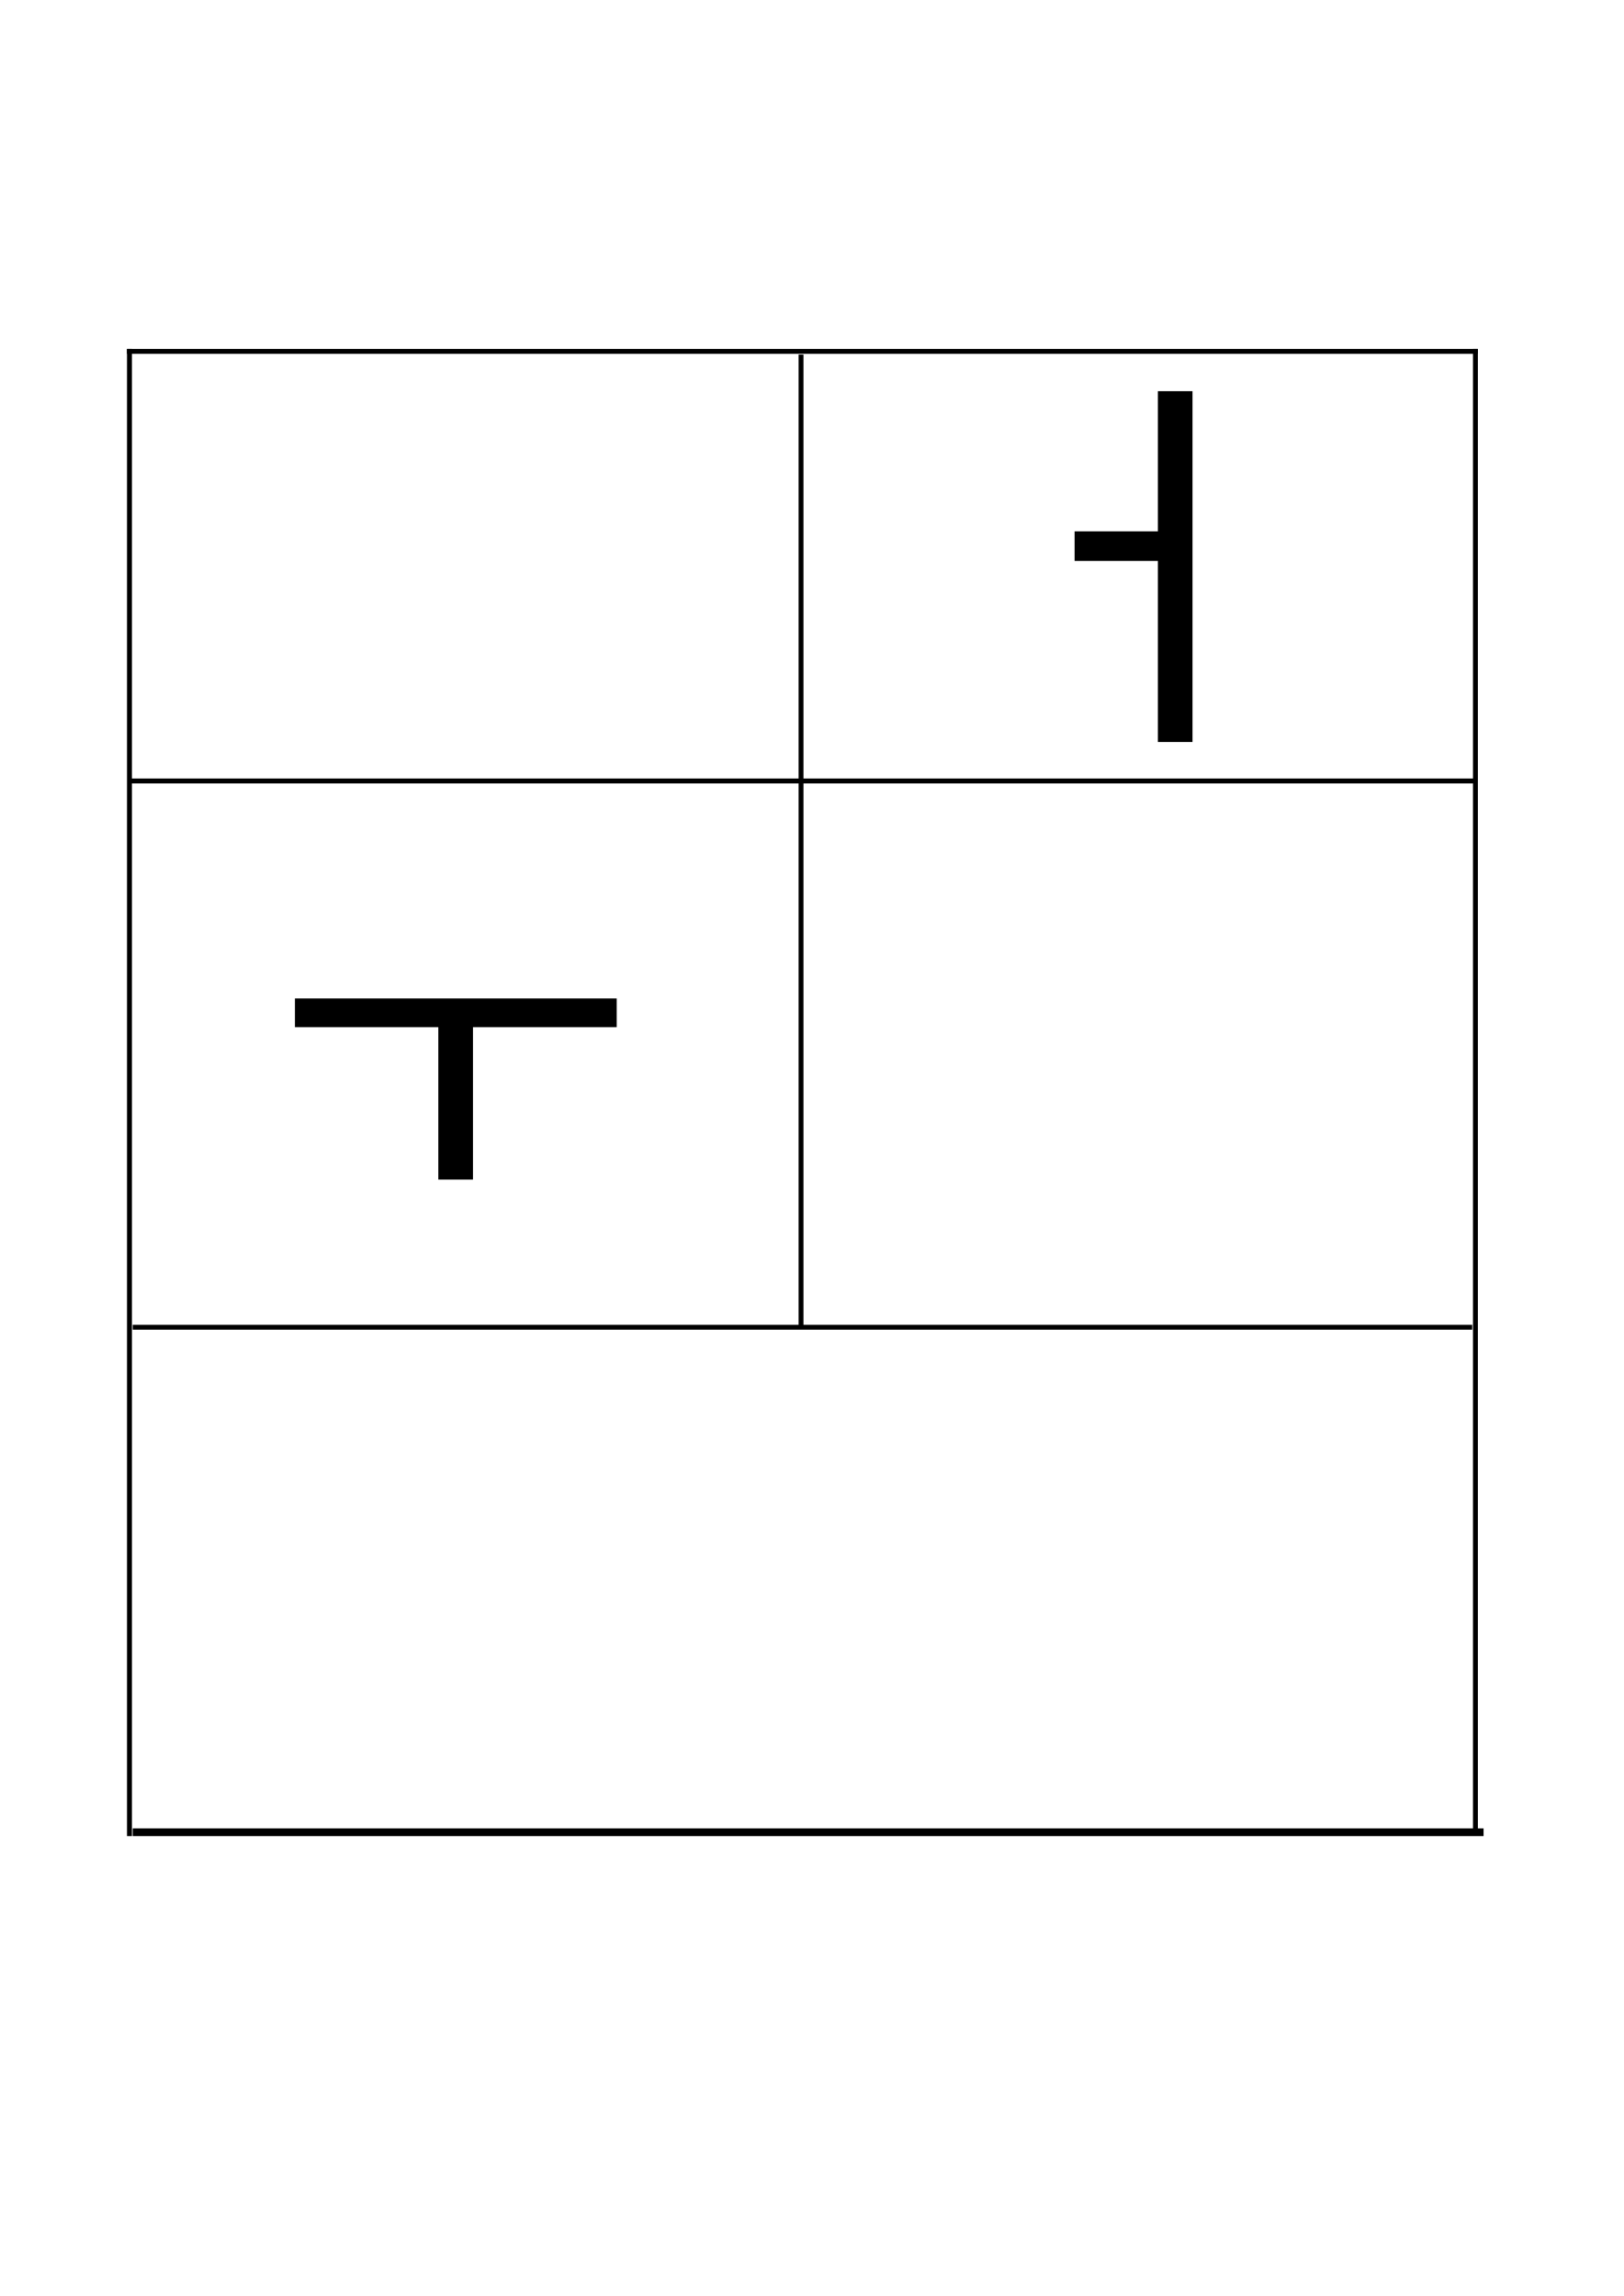
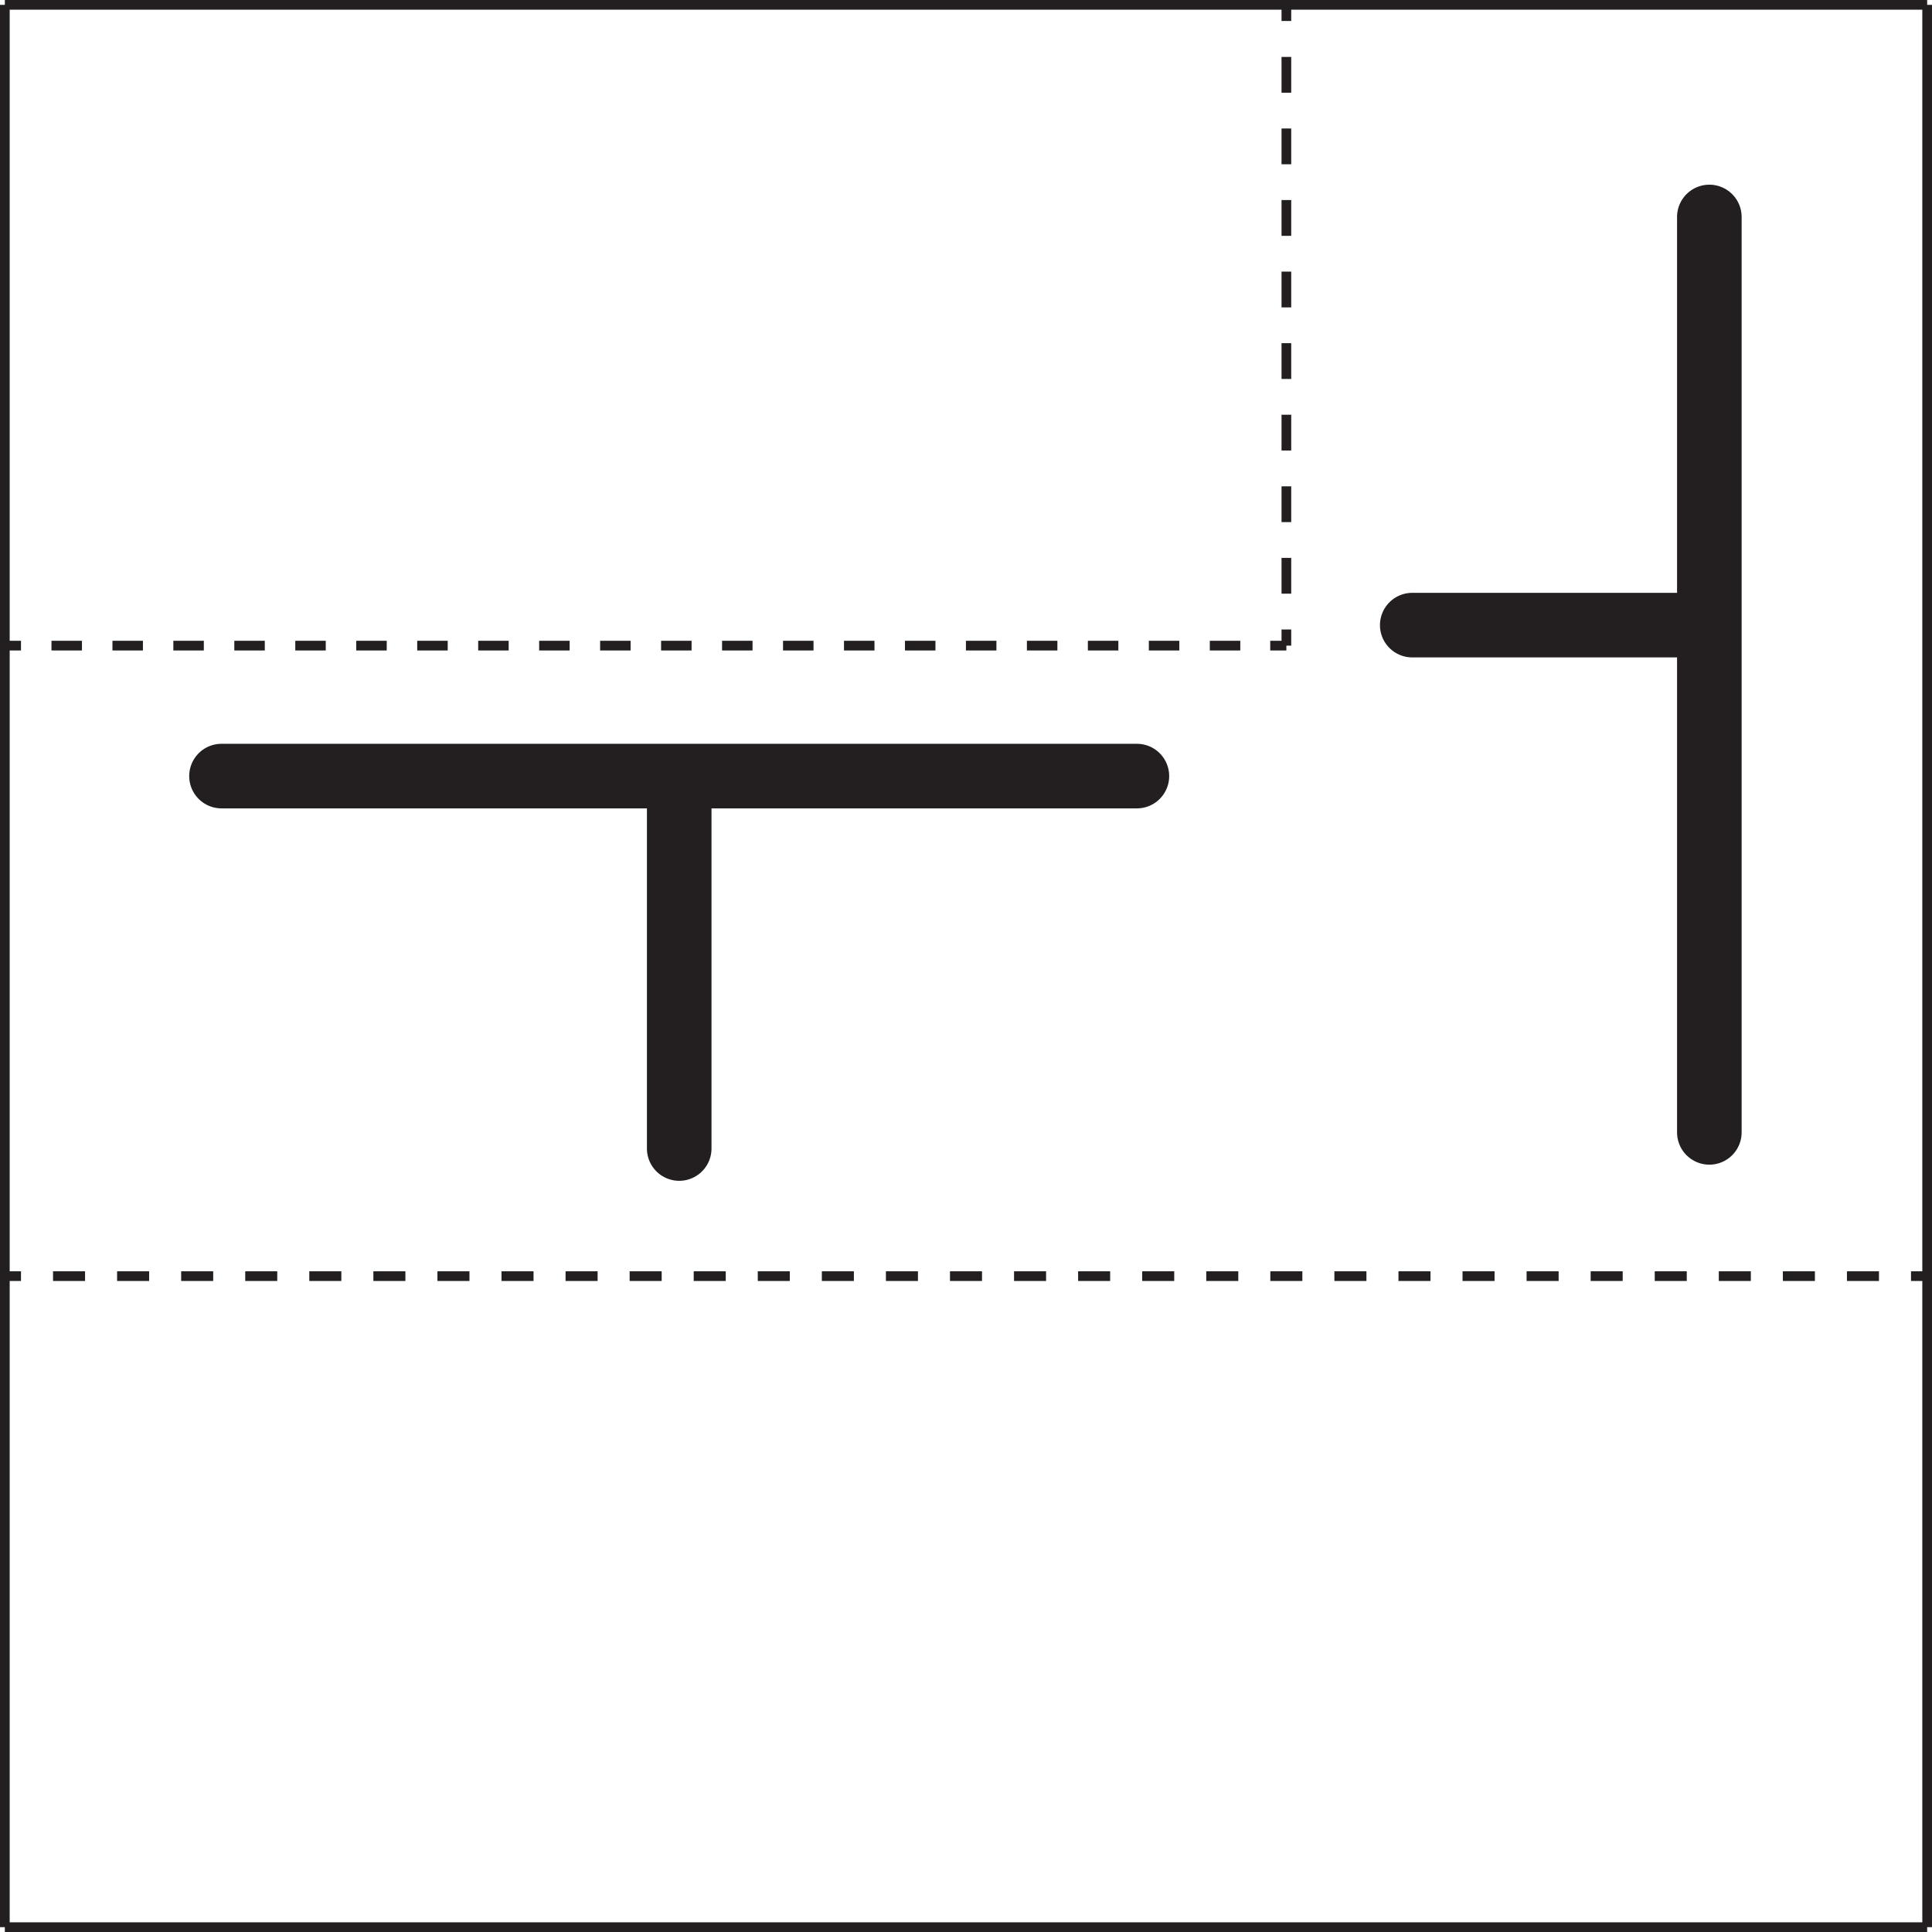
- <svg xmlns="http://www.w3.org/2000/svg" width="210mm" height="297mm" viewBox="0 0 210 297" version="1.1" id="svg5">
-   <defs id="defs2">
-     <rect x="393.647" y="171.09" width="212.82" height="228.12" id="rect3089" />
-     <rect x="65.376" y="383.91" width="247.594" height="235.075" id="rect3072" />
-     <rect x="361.654" y="485.452" width="376.955" height="322.707" id="rect1568" />
-     <rect x="102.932" y="219.775" width="401.993" height="223.948" id="rect1562" />
+ <svg xmlns="http://www.w3.org/2000/svg" id="Layer_1" data-name="Layer 1" viewBox="0 0 598.28 598.28">
+   <defs>
+     <style>
+       .cls-1 {
+         stroke-dasharray: 0 0 0 0 9.92 9.92 9.92 9.92;
+       }
+ 
+       .cls-1, .cls-2, .cls-3, .cls-4, .cls-5, .cls-6, .cls-7, .cls-8 {
+         fill: none;
+         stroke: #231f20;
+         stroke-miterlimit: 10;
+       }
+ 
+       .cls-1, .cls-2, .cls-3, .cls-4, .cls-6, .cls-7, .cls-8 {
+         stroke-width: 3px;
+       }
+ 
+       .cls-3 {
+         stroke-dasharray: 0 0 0 0 11.08 11.08 11.08 11.08;
+       }
+ 
+       .cls-4 {
+         stroke-dasharray: 0 0 0 0 0 0 11.08 11.08 11.08 11.08 11.08 11.08;
+       }
+ 
+       .cls-5 {
+         stroke-linecap: round;
+         stroke-width: 20px;
+       }
+ 
+       .cls-6 {
+         stroke-dasharray: 0 0 0 0 0 0 9.92 9.92 9.92 9.92 9.92 9.92;
+       }
+ 
+       .cls-7 {
+         stroke-dasharray: 0 0 0 0 9.44 9.44 9.44 9.44;
+       }
+ 
+       .cls-8 {
+         stroke-dasharray: 0 0 0 0 0 0 9.44 9.44 9.44 9.44 9.44 9.44;
+       }
+     </style>
  </defs>
-   <g id="layer1" style="display:inline">
-     <rect style="fill:#000000;stroke:#000000;stroke-width:0.265" id="rect1428" width="174.446" height="0.368" x="16.561" y="45.268" />
-     <rect style="fill:#000000;stroke:#000000;stroke-width:0.265" id="rect1432" width="0.368" height="192.112" x="16.561" y="45.268" />
-     <rect style="fill:#000000;stroke:#000000;stroke-width:0.265" id="rect1438" width="0.368" height="191.375" x="190.639" y="45.268" />
-     <rect style="fill:#000000;stroke:#000000;stroke-width:0.265" id="rect1440" width="174.446" height="0.736" x="17.297" y="236.643" />
-     <rect style="fill:#000000;stroke:#000000;stroke-width:0.265" id="rect1444" width="172.974" height="0.368" x="17.297" y="171.502" />
-     <rect style="fill:#000000;stroke:#000000;stroke-width:0.265" id="rect1450" width="173.71" height="0.368" x="16.929" y="100.84" />
-     <rect style="fill:#000000;stroke:#000000;stroke-width:0.265" id="rect1452" width="0.368" height="125.498" x="103.416" y="46.004" />
-     <text xml:space="preserve" style="font-size:3.175px;white-space:pre;inline-size:46.281;display:inline;fill:#000000;stroke:#000000;stroke-width:0.265" x="32.755" y="65.877" id="text1508" />
-     <text xml:space="preserve" transform="scale(0.2645833)" id="text1566" style="font-style:normal;font-variant:normal;font-weight:normal;font-stretch:normal;font-size:192px;font-family:sans-serif;-inkscape-font-specification:'sans-serif, Normal';font-variant-ligatures:normal;font-variant-caps:normal;font-variant-numeric:normal;font-variant-east-asian:normal;white-space:pre;shape-inside:url(#rect1568);display:inline;fill:#000000;stroke:#000000" />
-     <text xml:space="preserve" transform="matrix(0.2645833,0,0,0.2645833,18.03346,7.728624)" id="text3070" style="font-style:normal;font-variant:normal;font-weight:normal;font-stretch:normal;font-size:192px;font-family:sans-serif;-inkscape-font-specification:'sans-serif, Normal';font-variant-ligatures:normal;font-variant-caps:normal;font-variant-numeric:normal;font-variant-east-asian:normal;white-space:pre;shape-inside:url(#rect3072);display:inline;fill:#000000;stroke:#000000">
-       <tspan x="65.377" y="559.078" id="tspan3261">ㅜ</tspan>
-     </text>
-     <text xml:space="preserve" transform="matrix(0.2645833,0,0,0.2645833,19.87361,0.3680297)" id="text3087" style="font-style:normal;font-variant:normal;font-weight:normal;font-stretch:normal;font-size:192px;font-family:sans-serif;-inkscape-font-specification:'sans-serif, Normal';font-variant-ligatures:normal;font-variant-caps:normal;font-variant-numeric:normal;font-variant-east-asian:normal;white-space:pre;shape-inside:url(#rect3089);display:inline;fill:#000000;stroke:#000000">
-       <tspan x="393.646" y="346.257" id="tspan3263">ㅓ</tspan>
-     </text>
+   <line class="cls-2" x1="1.5" y1="596.78" x2="1.5" y2="1.5" />
+   <line class="cls-2" x1="596.78" y1="596.78" x2="596.78" y2="1.5" />
+   <line class="cls-2" x1="1.5" y1="1.5" x2="596.78" y2="1.5" />
+   <line class="cls-2" x1="1.5" y1="596.78" x2="596.78" y2="596.78" />
+   <g>
+     <line class="cls-2" x1="1.5" y1="395.18" x2="6.5" y2="395.18" />
+     <line class="cls-1" x1="16.42" y1="395.18" x2="51.14" y2="395.18" />
+     <line class="cls-6" x1="56.1" y1="395.18" x2="586.82" y2="395.18" />
+     <line class="cls-2" x1="591.78" y1="395.18" x2="596.78" y2="395.18" />
  </g>
+   <g>
+     <line class="cls-2" x1="1.5" y1="199.93" x2="6.5" y2="199.93" />
+     <line class="cls-7" x1="15.94" y1="199.93" x2="48.96" y2="199.93" />
+     <line class="cls-8" x1="53.68" y1="199.93" x2="388.63" y2="199.93" />
+     <line class="cls-2" x1="393.35" y1="199.93" x2="398.35" y2="199.93" />
+   </g>
+   <g>
+     <line class="cls-2" x1="398.35" y1="199.93" x2="398.35" y2="194.93" />
+     <line class="cls-3" x1="398.35" y1="183.84" x2="398.35" y2="145.05" />
+     <line class="cls-4" x1="398.35" y1="139.51" x2="398.35" y2="12.04" />
+     <line class="cls-2" x1="398.35" y1="6.5" x2="398.35" y2="1.5" />
+   </g>
+   <line id="_" data-name="ㅠ" class="cls-5" x1="68.59" y1="240.33" x2="352.06" y2="240.33" />
+   <line id="_-2" data-name="ㅠ" class="cls-5" x1="210.33" y1="355.66" x2="210.33" y2="242.27" />
+   <line id="_-3" data-name="ㅏ" class="cls-5" x1="529.33" y1="350.66" x2="529.33" y2="67.19" />
+   <line id="_-4" data-name="ㅑ" class="cls-5" x1="437.33" y1="193.58" x2="522.37" y2="193.58" />
</svg>
